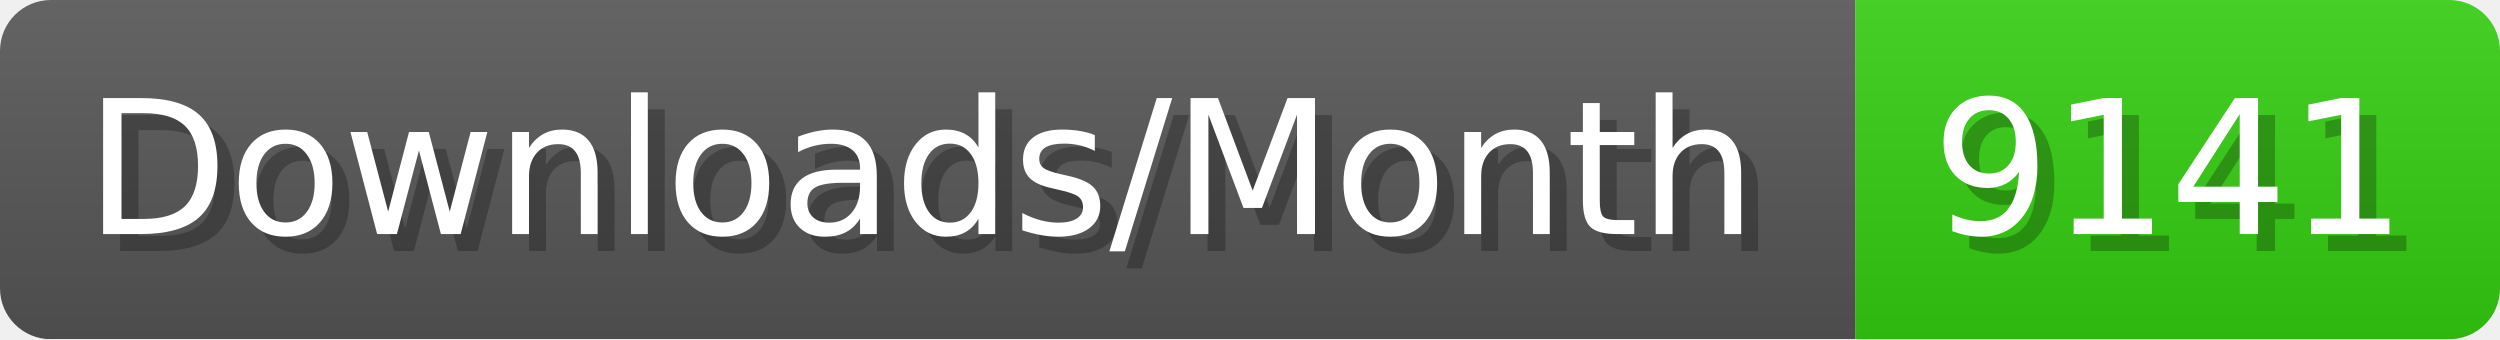
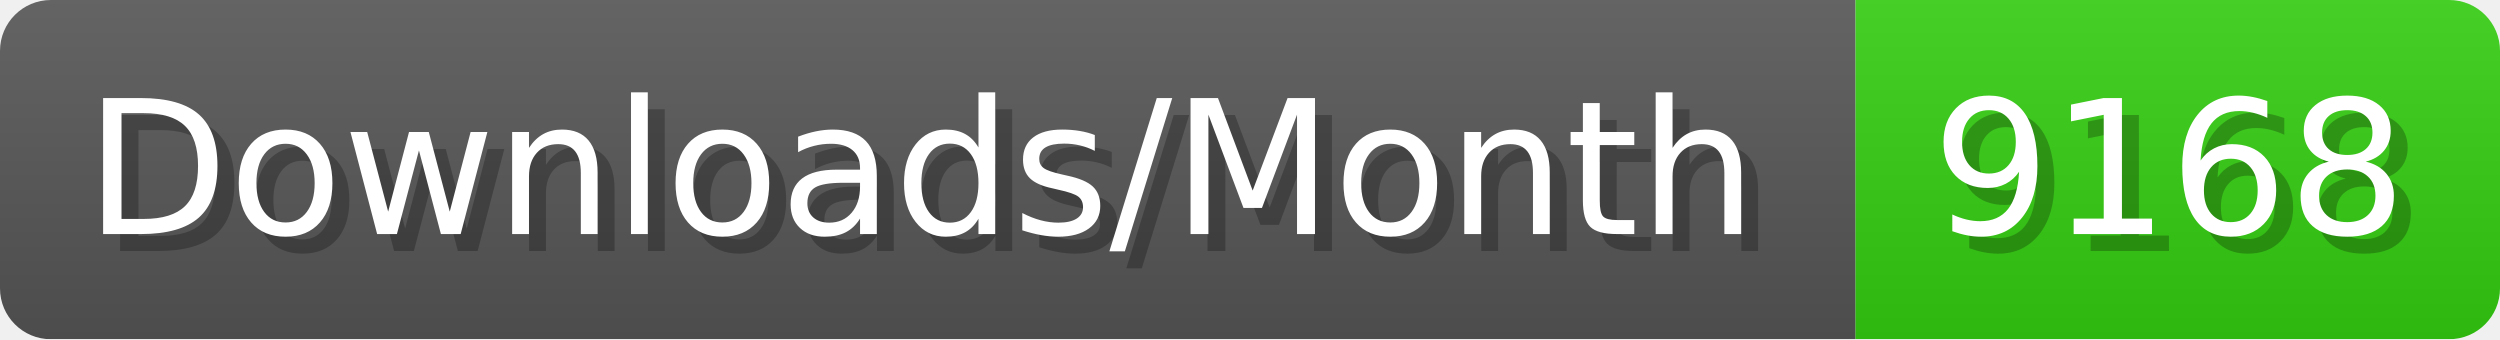
- <svg xmlns="http://www.w3.org/2000/svg" width="147.4" height="20" viewBox="0 0 1474 200" role="img" aria-label="Downloads/Month: 9141">
+ <svg xmlns="http://www.w3.org/2000/svg" width="147.4" height="20" viewBox="0 0 1474 200" role="img" aria-label="Downloads/Month: 9168">
  <linearGradient id="YlXUI" x2="0" y2="100%">
    <stop offset="0" stop-opacity=".1" stop-color="#EEE" />
    <stop offset="1" stop-opacity=".1" />
  </linearGradient>
  <mask id="JHhop">
    <rect width="1474" height="200" rx="30" fill="#FFF" />
  </mask>
  <g mask="url(#JHhop)">
    <rect width="1094" height="200" fill="#555" />
    <rect width="380" height="200" fill="#3C1" x="1094" />
    <rect width="1474" height="200" fill="url(#YlXUI)" />
  </g>
  <g aria-hidden="true" fill="#fff" text-anchor="start" font-family="Verdana,DejaVu Sans,sans-serif" font-size="110">
    <text x="60" y="148" textLength="994" fill="#000" opacity="0.25">Downloads/Month</text>
    <text x="50" y="138" textLength="994">Downloads/Month</text>
-     <text x="1149" y="148" textLength="280" fill="#000" opacity="0.25">9141</text>
-     <text x="1139" y="138" textLength="280">9141</text>
+     <text x="1149" y="148" textLength="280" fill="#000" opacity="0.25">9168</text>
+     <text x="1139" y="138" textLength="280">9168</text>
  </g>
</svg>
